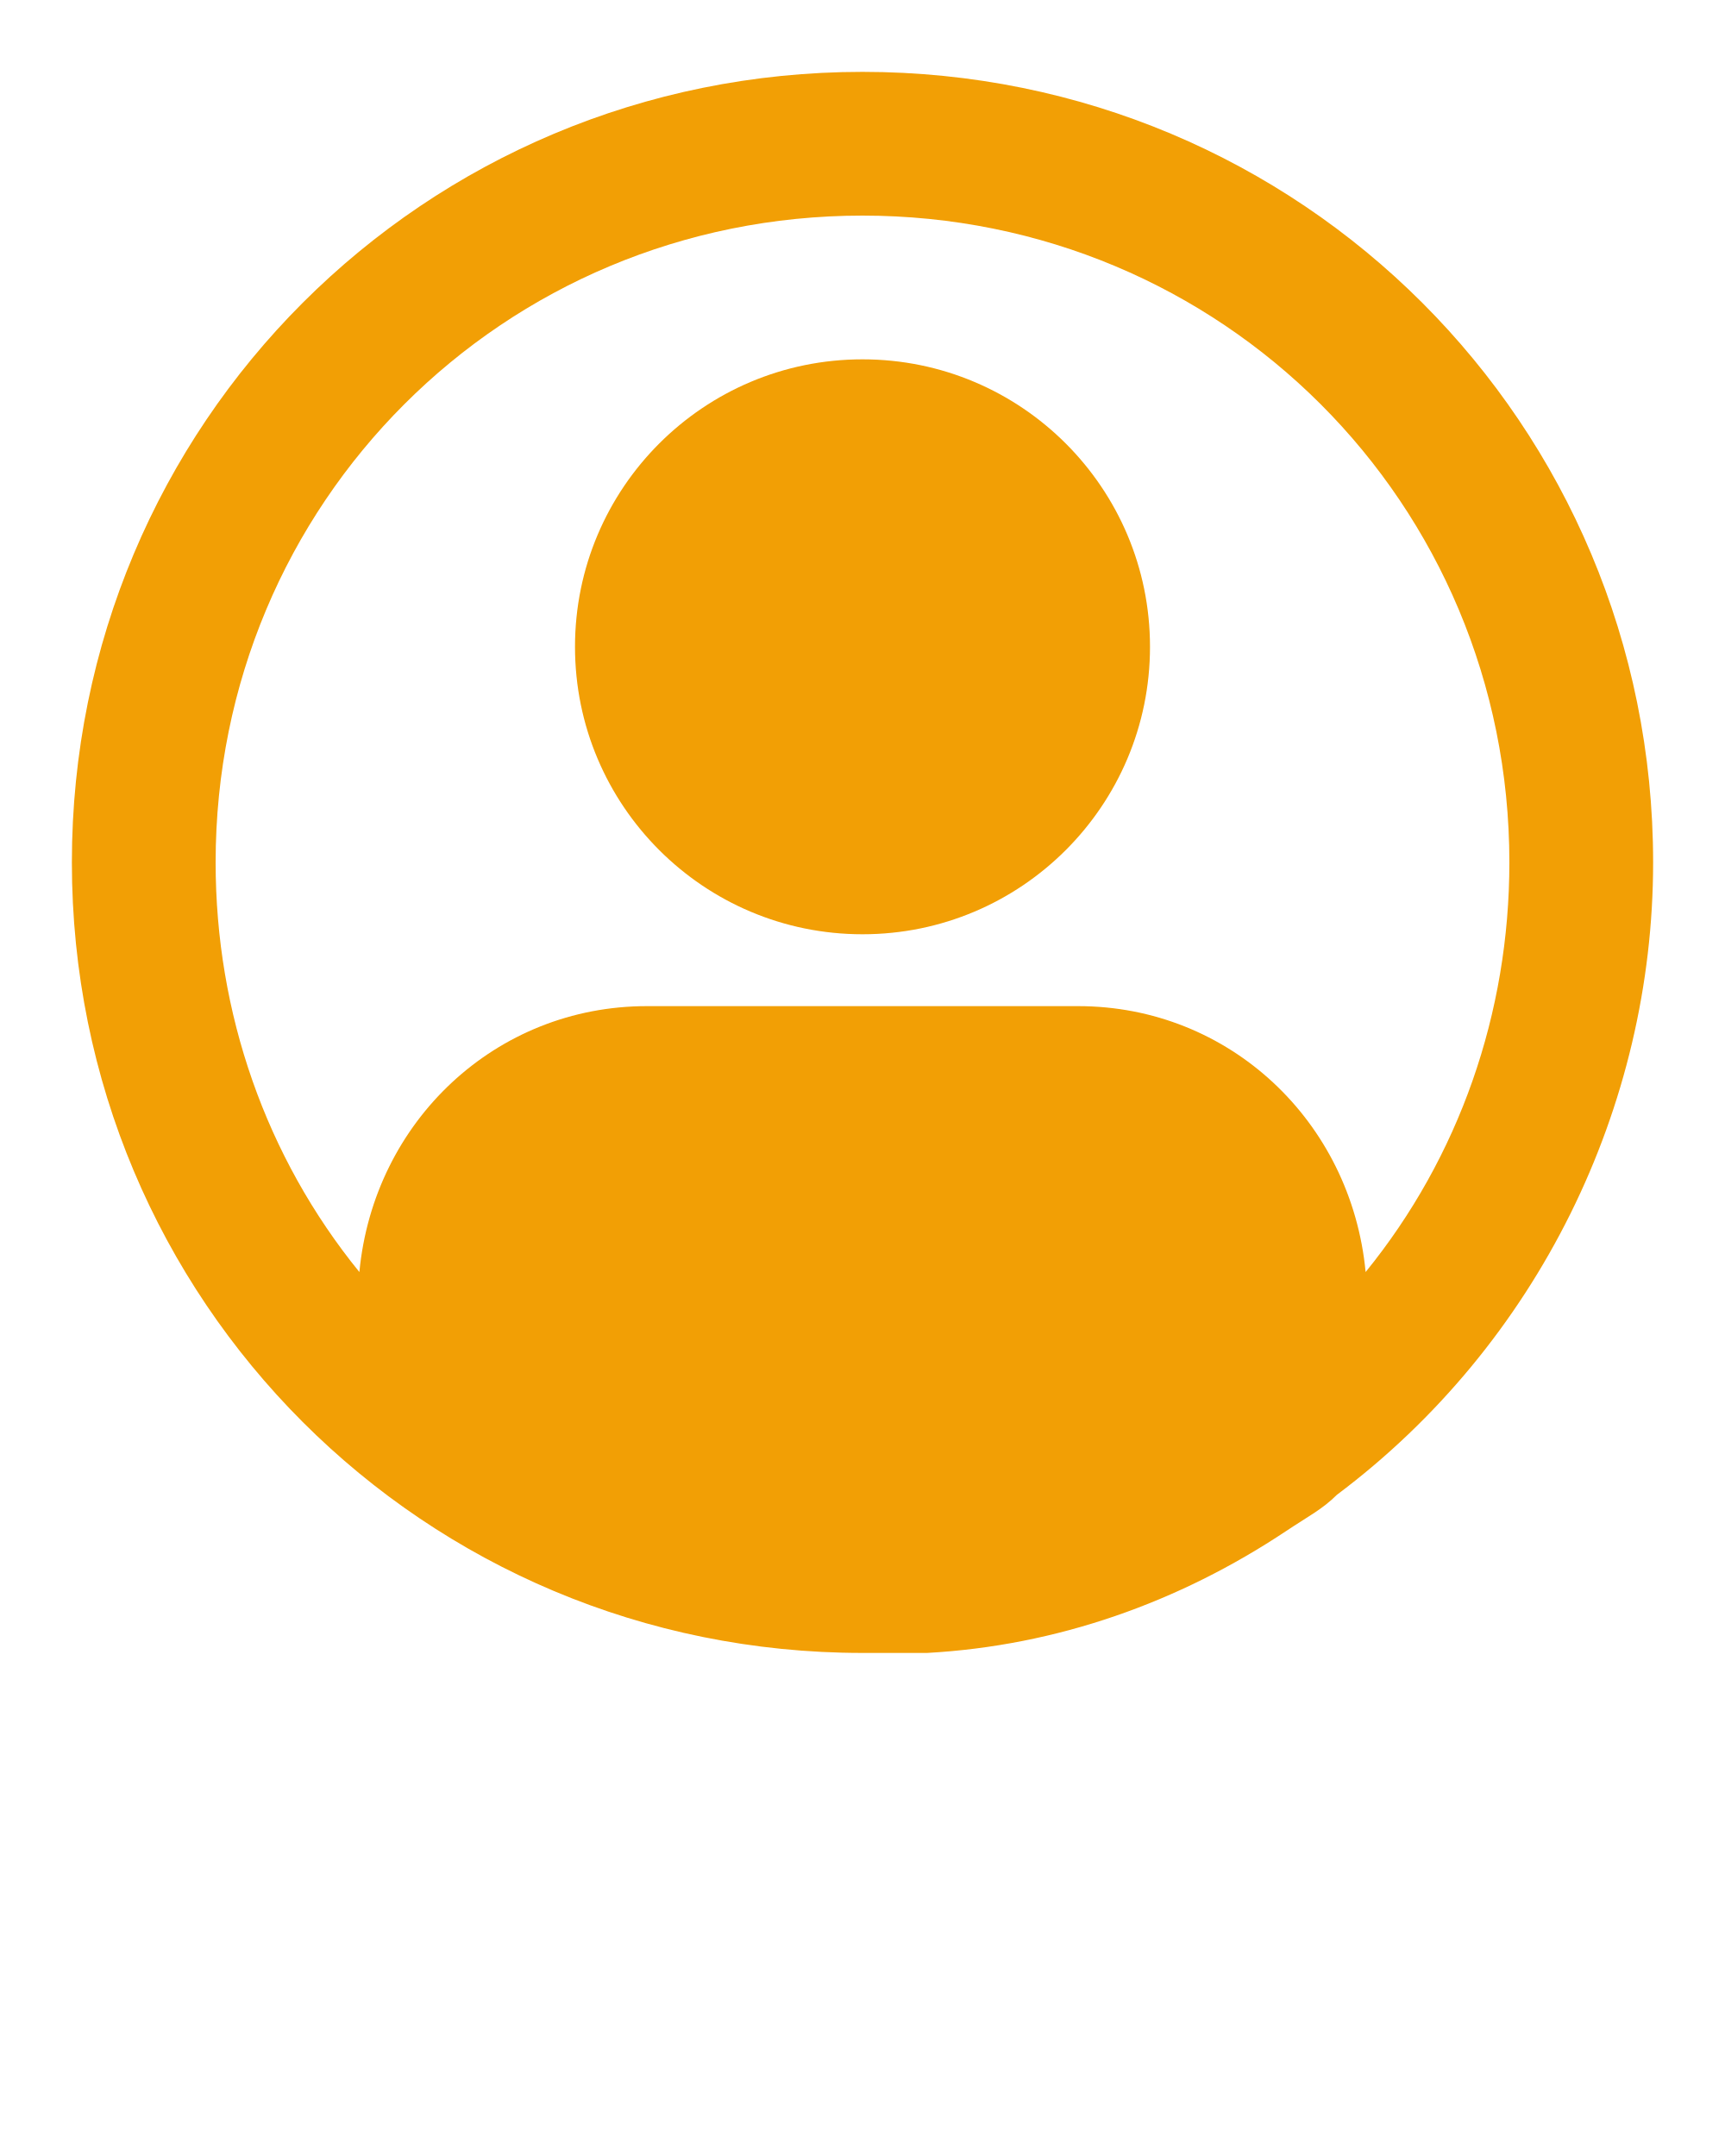
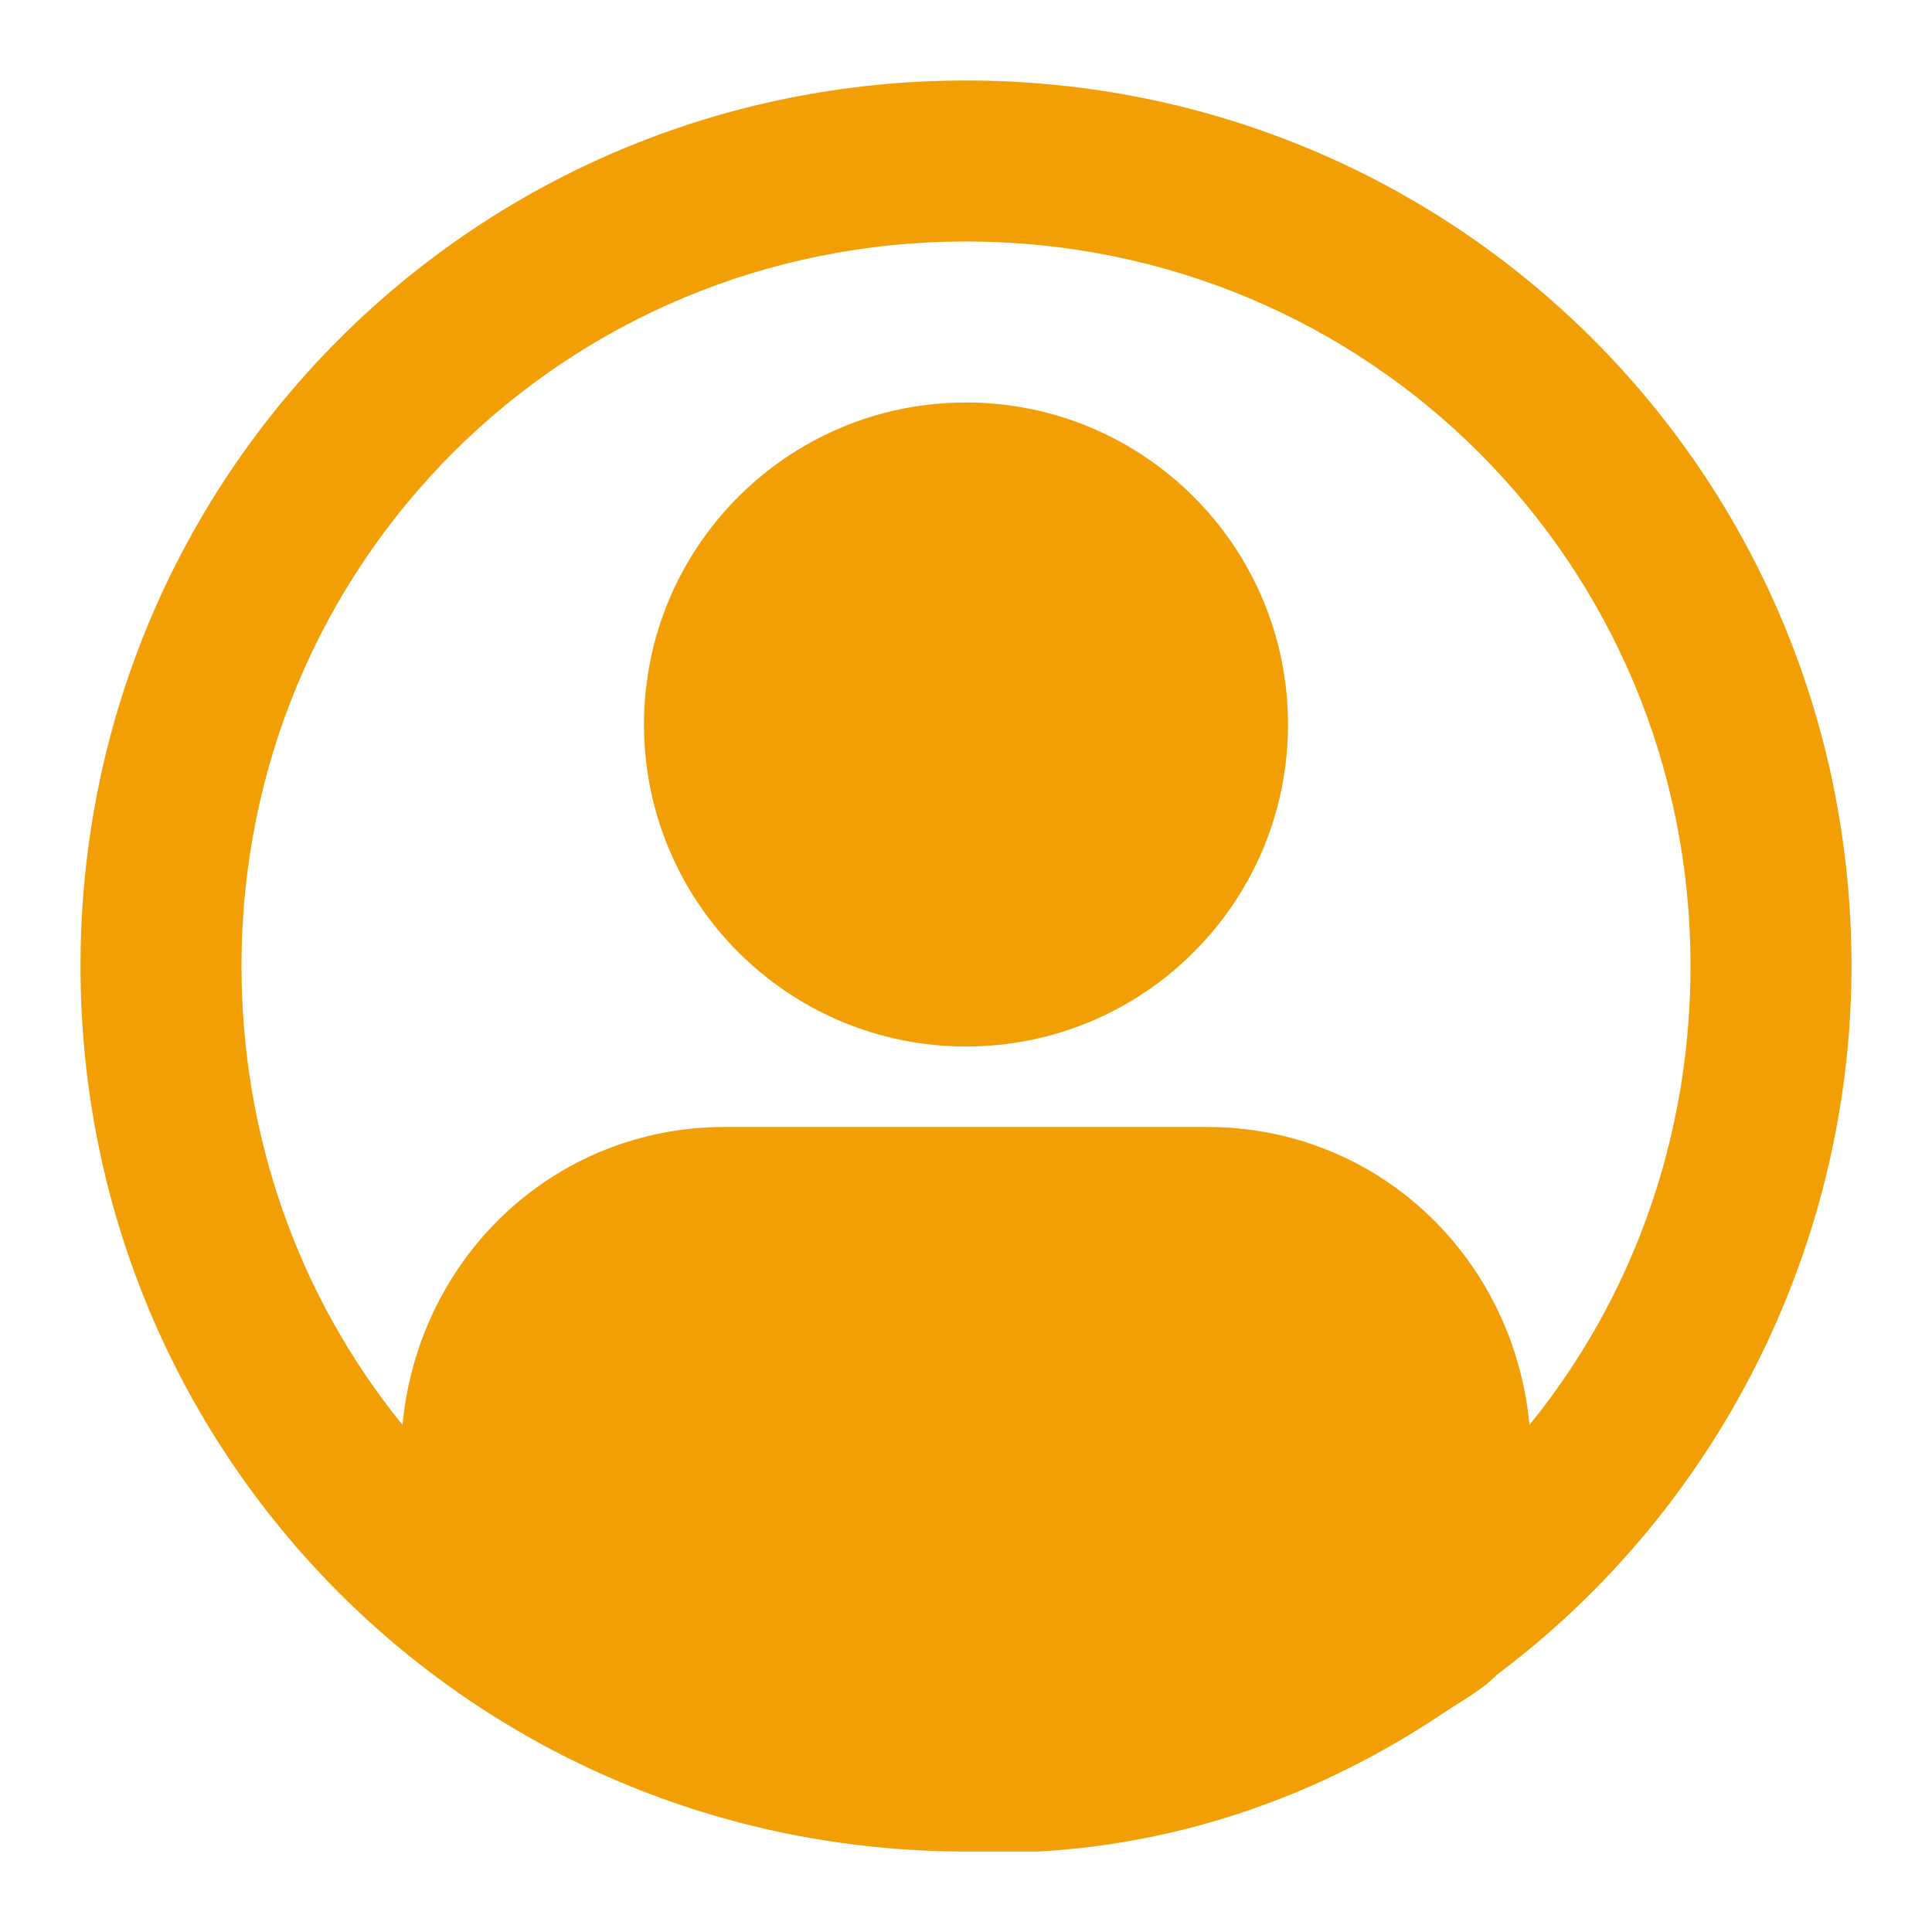
- <svg xmlns="http://www.w3.org/2000/svg" version="1.1" id="Layer_1" x="0px" y="0px" viewBox="0 0 24 30" style="enable-background:new 0 0 24 30;" xml:space="preserve">
+ <svg xmlns="http://www.w3.org/2000/svg" version="1.1" id="Layer_1" x="0px" y="0px" viewBox="0 0 24 24" style="enable-background:new 0 0 24 24;" xml:space="preserve">
  <style type="text/css">
	.st0{fill:#F29F05;}
</style>
  <g>
    <path class="st0" d="M12,1C5.9,1,1,5.9,1,12s4.9,11,11,11c0.3,0,0.6,0,0.9,0c1.8-0.1,3.5-0.7,5-1.7c0.3-0.2,0.5-0.3,0.7-0.5   c2.8-2.1,4.4-5.4,4.4-8.8C23,5.9,18.1,1,12,1z M19,17.7c-0.2-2.1-1.9-3.7-4-3.7H9c-2.1,0-3.8,1.6-4,3.7c-1.3-1.6-2-3.6-2-5.7   c0-5,4-9,9-9s9,4,9,9C21,14.1,20.3,16.1,19,17.7z" />
    <circle class="st0" cx="12" cy="9" r="4" />
  </g>
</svg>
